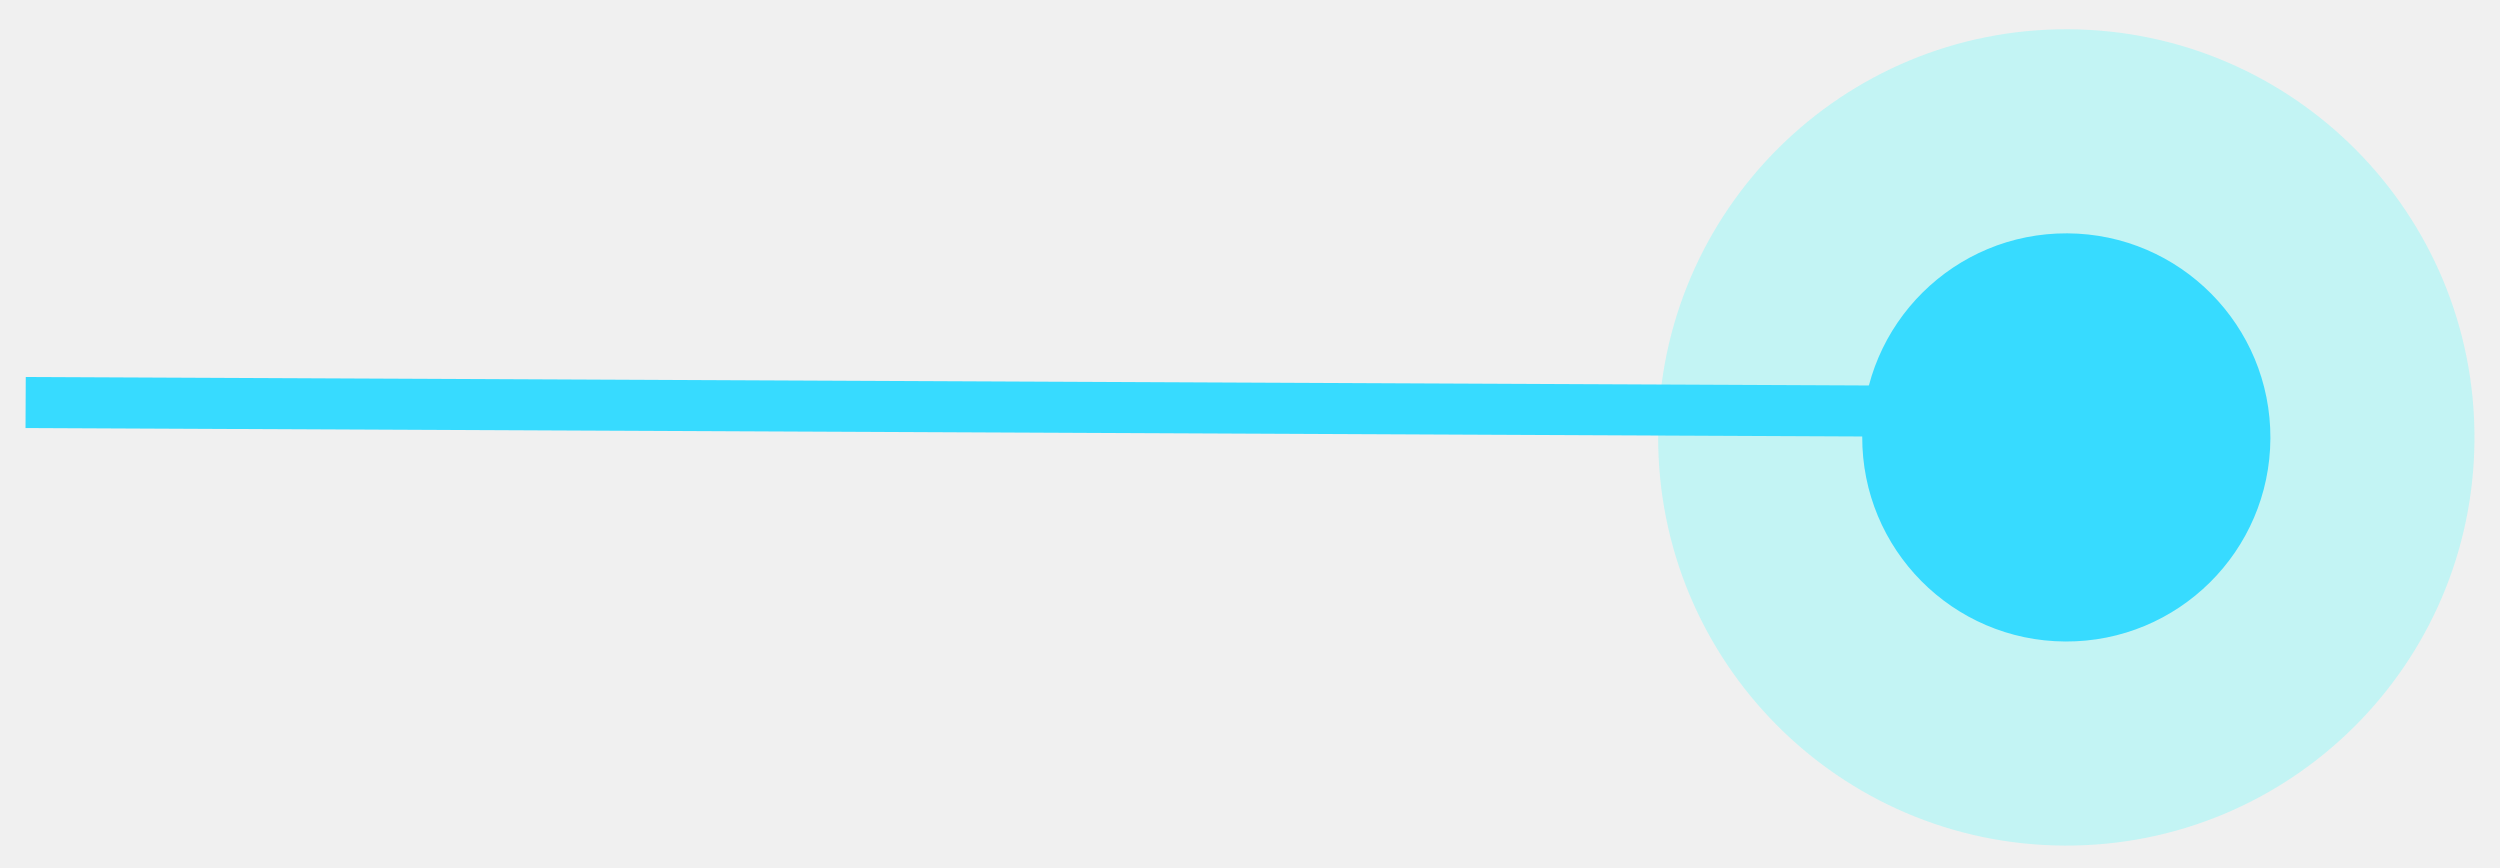
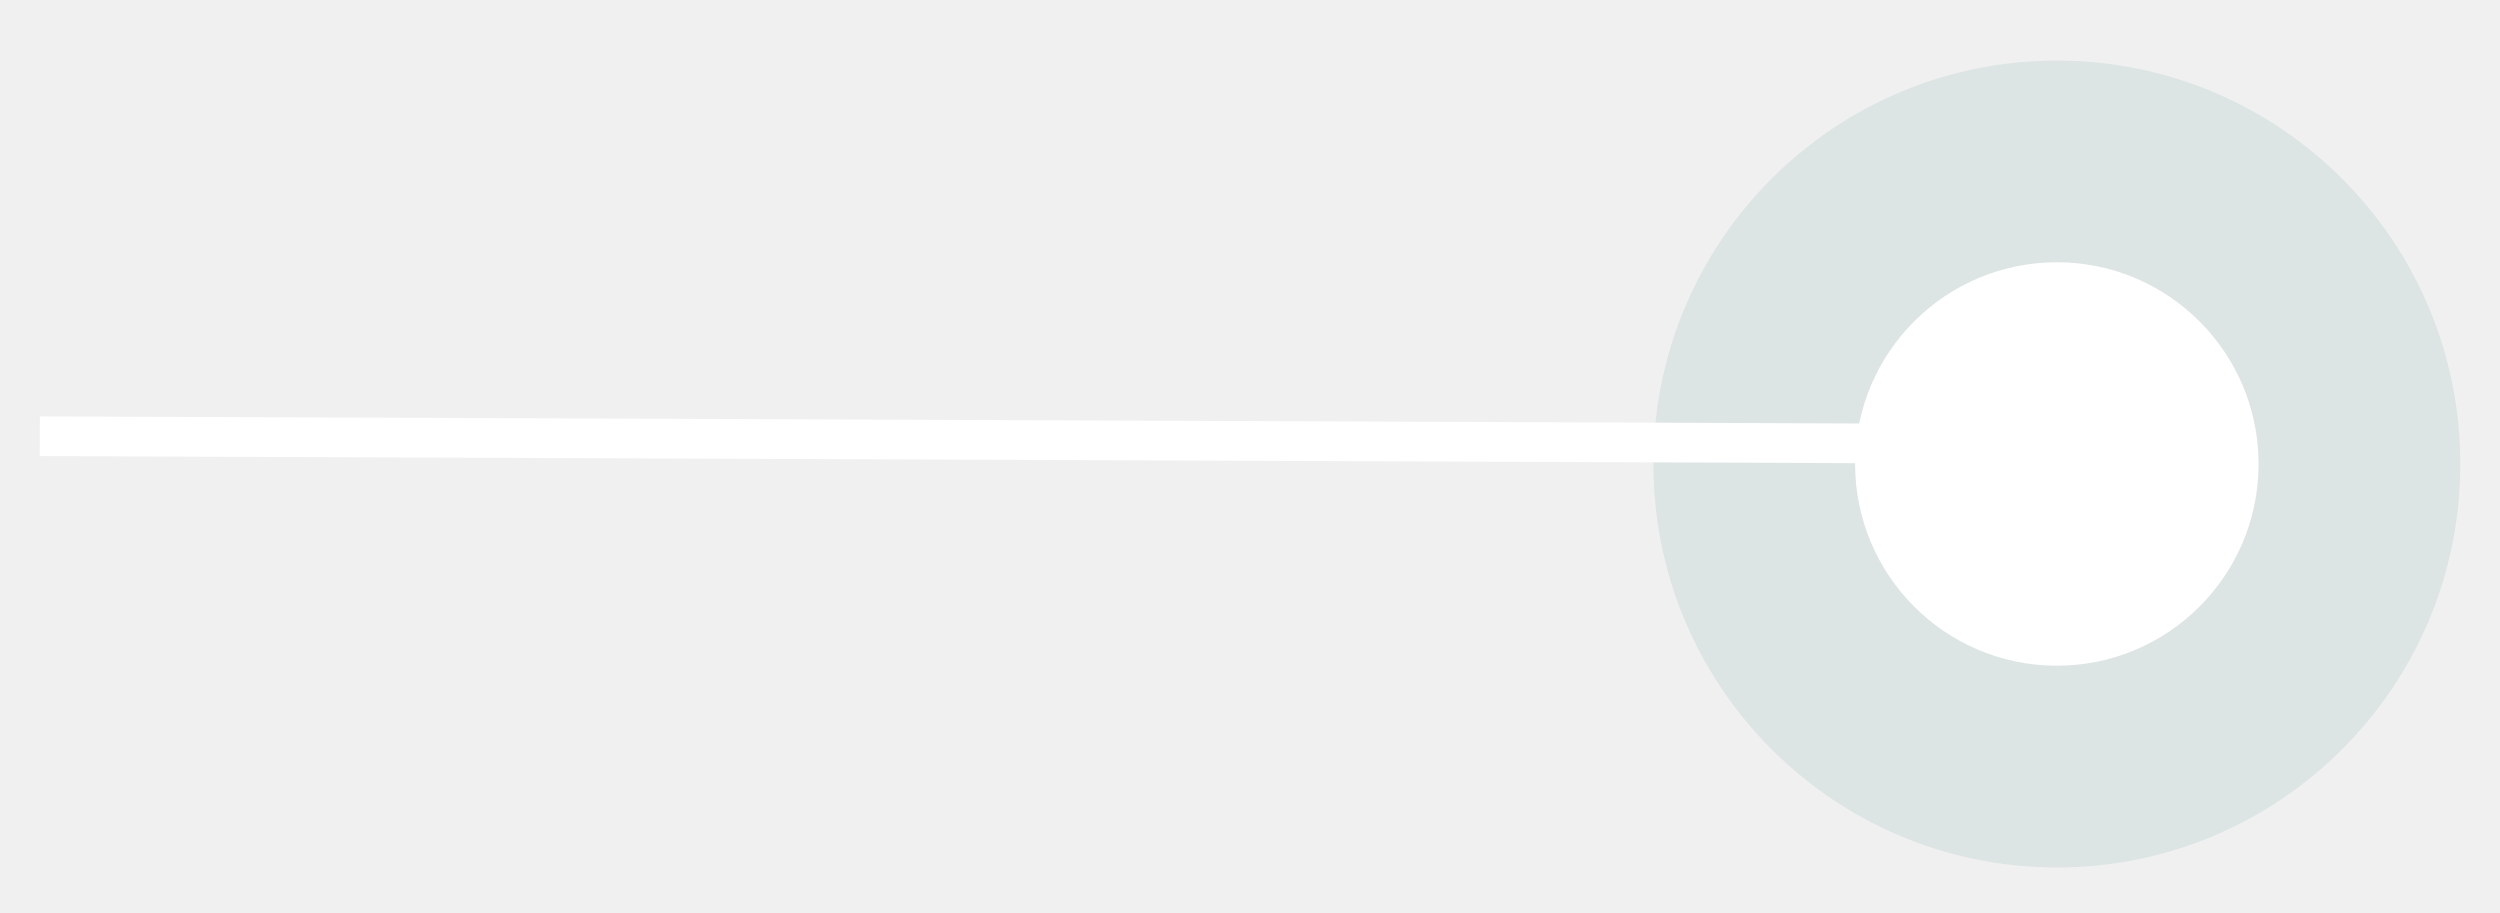
- <svg xmlns="http://www.w3.org/2000/svg" width="98" height="34" viewBox="0 0 98 34" fill="none">
-   <circle cx="81" cy="17.147" r="16" transform="rotate(-89.7359 80.9998 17.1474)" fill="#C3F4F4" />
-   <circle cx="81" cy="17.147" r="8" transform="rotate(-89.7359 80.9997 17.1473)" fill="#37DBFF" />
-   <line x1="1.005" y1="15.779" x2="81.004" y2="16.148" stroke="#37DBFF" stroke-width="2" />
+ <svg xmlns="http://www.w3.org/2000/svg" width="63" height="23" viewBox="0 0 63 23" fill="none">
+   <g clip-path="url(#clip0_220_13)">
+     <path d="M61.999 11.733C62.021 6.118 57.487 1.549 51.873 1.527C46.258 1.505 41.688 6.039 41.666 11.653C41.644 17.268 46.178 21.838 51.793 21.86C57.408 21.882 61.977 17.348 61.999 11.733Z" fill="#C6D5D5" fill-opacity="0.45" />
+     <path d="M56.916 11.713C56.927 8.905 54.66 6.62 51.853 6.609C49.045 6.598 46.76 8.865 46.749 11.673C46.738 14.48 49.005 16.765 51.813 16.776C54.62 16.787 56.905 14.52 56.916 11.713Z" fill="white" />
+     <path d="M1.003 10.993L51.836 11.192" stroke="white" />
+   </g>
+   <defs>
+     <clipPath id="clip0_220_13">
+       <rect width="61" height="21" fill="white" transform="translate(61.959 22.1194) rotate(-179.776)" />
+     </clipPath>
+   </defs>
</svg>
